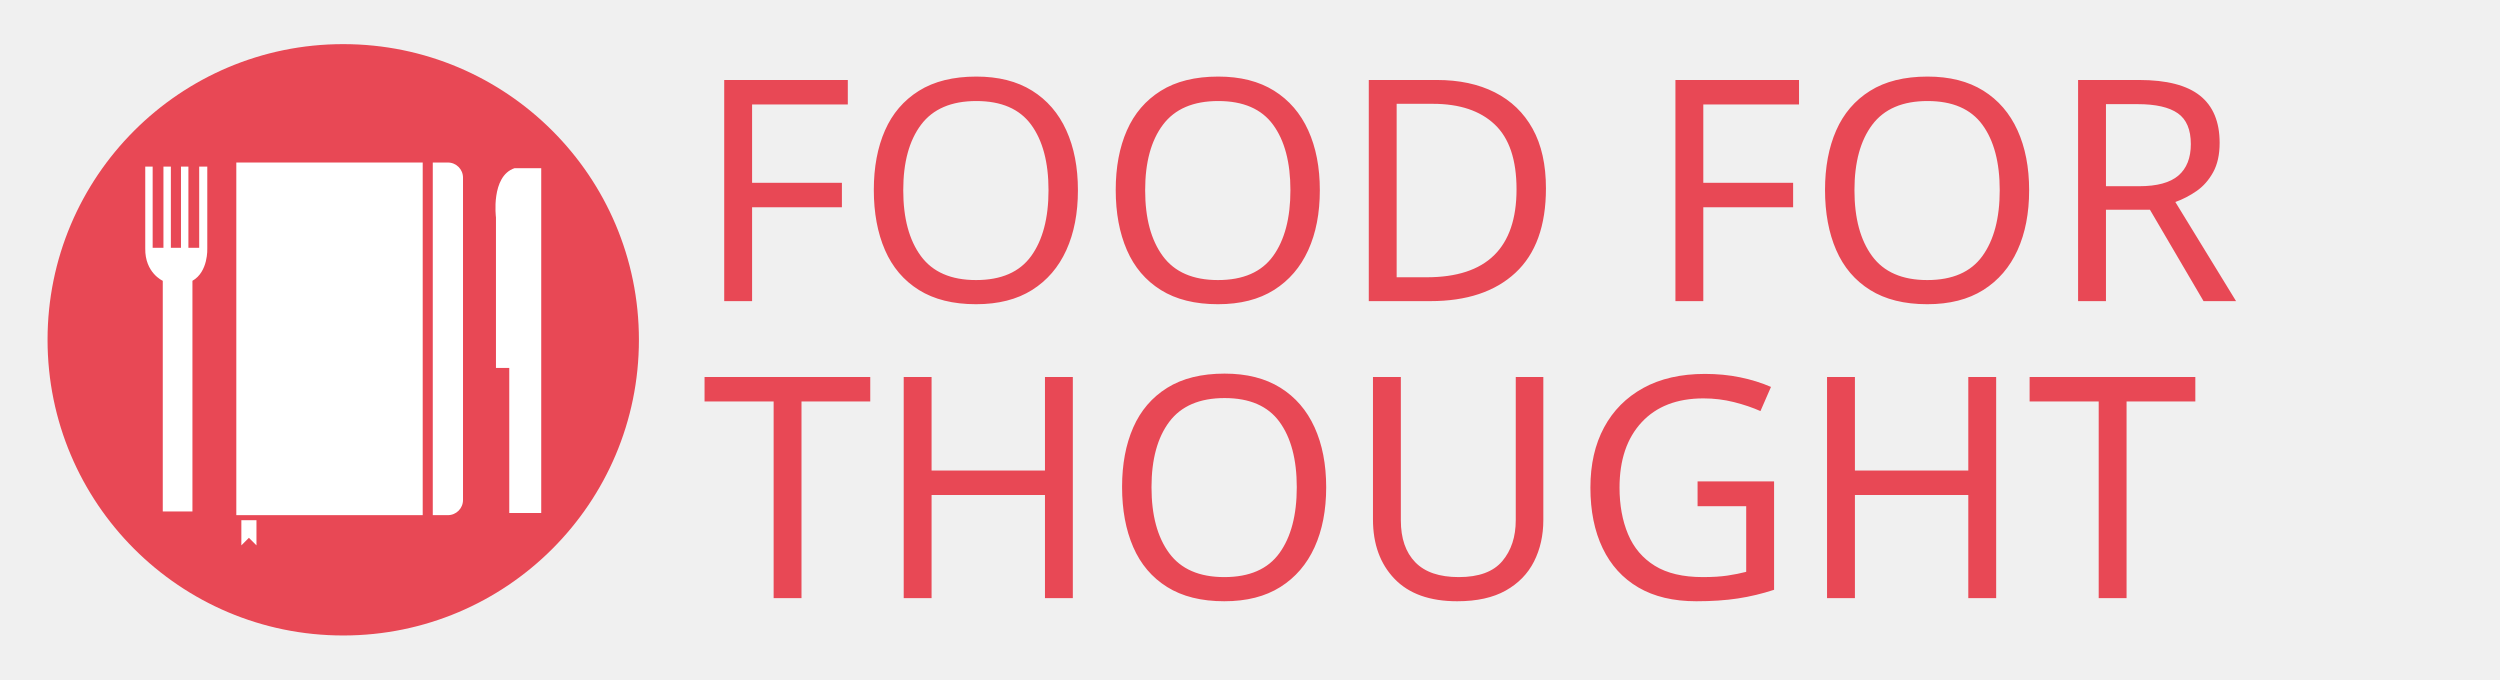
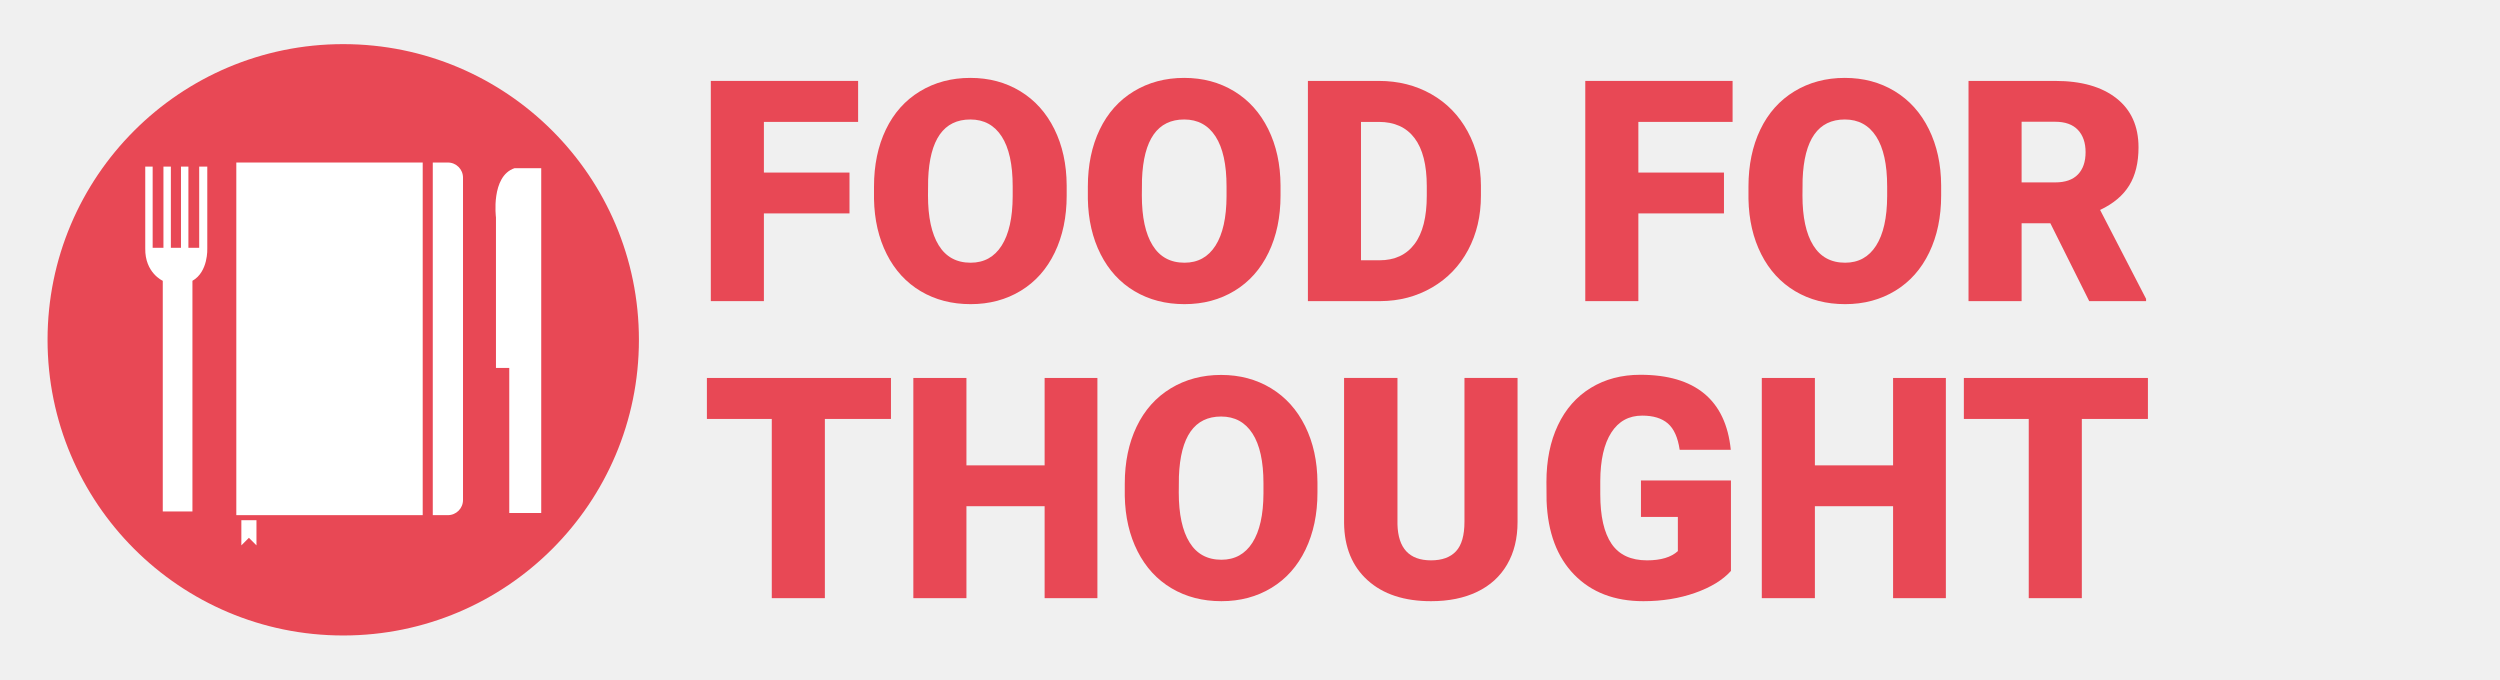
<svg xmlns="http://www.w3.org/2000/svg" version="1.1" id="Layer_1" x="0px" y="0px" width="2060px" height="560px" viewBox="0 0 2060 560" enable-background="new 0 0 2060 560" xml:space="preserve">
  <g>
    <g id="label">
      <path id="color_2_" fill="#E84855" d="M526.467,279.998c0,134.562-109.082,243.642-243.646,243.642    c-134.557,0-243.638-109.079-243.638-243.642c0-134.557,109.081-243.638,243.638-243.638    C417.385,36.36,526.467,145.441,526.467,279.998z" />
    </g>
    <g id="icon">
      <g>
        <g>
          <g>
-             <path fill="#FFFFFF" d="M445.971,138.575v284.152h-26.337V303.155h-10.962V179.17c0,0-4.388-34.007,15.354-40.595H445.971z" />
+             <path fill="#FFFFFF" d="M445.971,138.575v284.151h-26.337V303.154h-10.962V179.17c0,0-4.388-34.007,15.354-40.595H445.971z" />
          </g>
        </g>
        <g>
          <g>
            <path fill="#FFFFFF" d="M158.566,231.382v190.042h-24.44V231.382c0,0-14.767-6.523-14.441-26.658v-67.445h6.104v66.882h8.886       v-66.882h6.115v66.882h8.339v-66.882h6.117v66.882h8.891v-66.882h6.664v67.445C170.8,204.725,171.766,223.927,158.566,231.382z       " />
          </g>
        </g>
      </g>
    </g>
    <rect x="194.726" y="133.918" fill="#FFFFFF" width="153.582" height="290.563" />
-     <path fill="#FFFFFF" d="M369.061,133.918h-12.453v290.563h12.453c6.876,0,12.453-5.575,12.453-12.452V146.371   C381.517,139.494,375.94,133.918,369.061,133.918z" />
+     <path fill="#FFFFFF" d="M369.061,133.918h-12.452v290.563h12.452c6.877,0,12.453-5.575,12.453-12.452V146.371   C381.517,139.494,375.94,133.918,369.061,133.918z" />
    <polygon fill="#FFFFFF" points="198.878,449.385 205.101,443.158 211.328,449.385 211.328,428.631 198.878,428.631  " />
  </g>
  <g>
-     <g>
-       <text transform="matrix(1 0 0 1 572 248.127)" fill="#E84855" font-family="'Roboto-Black'" font-size="255.226">FOOD FOR</text>
+     <g enable-background="new    ">
+       <path fill="#E84855" d="M699.987,175.847h-70.536v72.28h-43.742V66.678H707.09v33.772h-77.639v41.748h70.536V175.847z" />
+       <path fill="#E84855" d="M878.943,161.141c0,17.696-3.283,33.358-9.845,46.982c-6.564,13.627-15.889,24.114-27.978,31.468    c-12.088,7.353-25.859,11.028-41.312,11.028s-29.162-3.552-41.125-10.655c-11.963-7.104-21.291-17.26-27.978-30.47    c-6.688-13.21-10.199-28.371-10.53-45.487v-10.219c0-17.778,3.259-33.461,9.783-47.045c6.521-13.583,15.868-24.071,28.04-31.467    c12.17-7.394,26.024-11.091,41.561-11.091c15.37,0,29.078,3.656,41.125,10.967c12.045,7.312,21.414,17.717,28.102,31.217    c6.687,13.503,10.072,28.975,10.156,46.422V161.141z M834.454,153.539c0-18.027-3.012-31.717-9.035-41.062    c-6.024-9.347-14.643-14.021-25.859-14.021c-21.933,0-33.523,16.45-34.77,49.351l-0.125,13.334c0,17.78,2.948,31.448,8.848,41.001    c5.898,9.555,14.663,14.331,26.295,14.331c11.048,0,19.565-4.692,25.547-14.082c5.982-9.388,9.014-22.888,9.097-40.502V153.539z" />
+       <path fill="#E84855" d="M1055.159,161.141c0,17.696-3.283,33.358-9.845,46.982c-6.564,13.627-15.89,24.114-27.979,31.468    c-12.088,7.353-25.858,11.028-41.312,11.028s-29.162-3.552-41.125-10.655c-11.964-7.104-21.291-17.26-27.978-30.47    c-6.689-13.21-10.2-28.371-10.531-45.487v-10.219c0-17.778,3.26-33.461,9.783-47.045c6.521-13.583,15.868-24.071,28.04-31.467    c12.17-7.394,26.024-11.091,41.562-11.091c15.369,0,29.077,3.656,41.125,10.967c12.045,7.312,21.413,17.717,28.102,31.217    c6.688,13.503,10.073,28.975,10.157,46.422V161.141z M1010.669,153.539c0-18.027-3.012-31.717-9.035-41.062    c-6.024-9.347-14.643-14.021-25.858-14.021c-21.934,0-33.523,16.45-34.77,49.351l-0.125,13.334c0,17.78,2.948,31.448,8.849,41.001    c5.897,9.555,14.662,14.331,26.295,14.331c11.048,0,19.565-4.692,25.547-14.082c5.982-9.388,9.014-22.888,9.098-40.502V153.539z" />
+       <path fill="#E84855" d="M1077.715,248.127V66.678h58.448c16.033,0,30.448,3.636,43.243,10.904    c12.794,7.271,22.785,17.53,29.972,30.781c7.186,13.253,10.821,28.103,10.904,44.553v8.35c0,16.617-3.511,31.51-10.53,44.677    c-7.021,13.169-16.907,23.472-29.66,30.906c-12.754,7.437-26.98,11.196-42.683,11.278H1077.715z M1121.457,100.45v114.029h15.204    c12.544,0,22.183-4.466,28.912-13.397c6.729-8.93,10.095-22.202,10.095-39.816v-7.852c0-17.528-3.365-30.738-10.095-39.63    c-6.729-8.889-16.533-13.334-29.41-13.334H1121.457z" />
+       <path fill="#E84855" d="M1420.55,175.847h-70.536v72.28h-43.742V66.678h121.382v33.772h-77.64v41.748h70.536V175.847z" />
+       <path fill="#E84855" d="M1599.507,161.141c0,17.696-3.283,33.358-9.845,46.982c-6.564,13.627-15.89,24.114-27.979,31.468    c-12.088,7.353-25.858,11.028-41.312,11.028s-29.162-3.552-41.125-10.655c-11.964-7.104-21.291-17.26-27.978-30.47    c-6.689-13.21-10.2-28.371-10.531-45.487v-10.219c0-17.778,3.26-33.461,9.783-47.045c6.521-13.583,15.868-24.071,28.04-31.467    c12.17-7.394,26.024-11.091,41.562-11.091c15.369,0,29.077,3.656,41.125,10.967c12.045,7.312,21.413,17.717,28.102,31.217    c6.688,13.503,10.073,28.975,10.157,46.422V161.141z M1555.017,153.539c0-18.027-3.012-31.717-9.035-41.062    c-6.024-9.347-14.643-14.021-25.858-14.021c-21.934,0-33.523,16.45-34.77,49.351l-0.125,13.334c0,17.78,2.948,31.448,8.849,41.001    c5.897,9.555,14.662,14.331,26.295,14.331c11.048,0,19.565-4.692,25.547-14.082c5.982-9.388,9.014-22.888,9.098-40.502V153.539z" />
+       <path fill="#E84855" d="M1689.484,183.946h-23.679v64.181h-43.742V66.678h71.409c21.517,0,38.34,4.772,50.472,14.315    c12.129,9.546,18.194,23.032,18.194,40.46c0,12.615-2.555,23.072-7.664,31.371s-13.106,15.022-23.99,20.167l37.886,73.265v1.871    h-46.858L1689.484,183.946z M1665.806,150.299h27.667c8.307,0,14.559-2.185,18.755-6.559c4.194-4.373,6.294-10.474,6.294-18.304    c0-7.827-2.119-13.971-6.356-18.426c-4.236-4.456-10.468-6.686-18.692-6.686h-27.667V150.299z" />
    </g>
-     <text transform="matrix(1 0 0 1 578 492.8848)" fill="#E84855" font-family="'Roboto-Black'" font-size="255.226">THOUGHT</text>
+     <g enable-background="new    ">
+       <path fill="#E84855" d="M734.151,345.208h-54.46v147.677h-43.742V345.208h-53.463v-33.772h151.665V345.208z" />
+       <path fill="#E84855" d="M904.26,492.885h-43.493v-75.771h-64.43v75.771h-43.742V311.436h43.742v72.031h64.43v-72.031h43.493    V492.885z" />
+       <path fill="#E84855" d="M1085.585,405.898c0,17.696-3.283,33.358-9.845,46.982c-6.564,13.627-15.89,24.114-27.979,31.468    c-12.088,7.353-25.858,11.028-41.312,11.028s-29.162-3.552-41.125-10.655c-11.964-7.104-21.291-17.26-27.978-30.47    c-6.689-13.21-10.2-28.371-10.531-45.487v-10.219c0-17.778,3.26-33.461,9.783-47.045c6.521-13.583,15.868-24.071,28.04-31.467    c12.17-7.394,26.024-11.091,41.562-11.091c15.369,0,29.077,3.656,41.125,10.967c12.045,7.312,21.413,17.717,28.102,31.217    c6.688,13.503,10.073,28.975,10.157,46.422V405.898z M1041.095,398.297c0-18.027-3.012-31.717-9.035-41.062    c-6.024-9.347-14.643-14.021-25.858-14.021c-21.934,0-33.523,16.45-34.77,49.351l-0.125,13.334c0,17.78,2.948,31.448,8.849,41.001    c5.897,9.555,14.662,14.331,26.295,14.331c11.048,0,19.565-4.692,25.547-14.082c5.982-9.388,9.014-22.888,9.098-40.502V398.297z" />
+       <path fill="#E84855" d="M1250.459,311.436V430.2c0,13.459-2.866,25.111-8.599,34.956c-5.732,9.846-13.958,17.344-24.675,22.494    c-10.718,5.152-23.389,7.727-38.01,7.727c-22.102,0-39.506-5.732-52.217-17.197c-12.712-11.466-19.191-27.168-19.441-47.107    V311.436h43.992v120.509c0.498,19.858,9.72,29.785,27.666,29.785c9.055,0,15.908-2.492,20.562-7.478    c4.651-4.984,6.979-13.085,6.979-24.301V311.436H1250.459z" />
+       <path fill="#E84855" d="M1426.301,470.453c-6.729,7.477-16.575,13.502-29.535,18.07c-12.961,4.567-27.168,6.854-42.621,6.854    c-23.762,0-42.745-7.269-56.952-21.809c-14.207-14.538-21.809-34.77-22.806-60.69l-0.125-15.703    c0-17.861,3.156-33.461,9.472-46.795c6.312-13.335,15.348-23.595,27.105-30.782c11.755-7.185,25.36-10.779,40.813-10.779    c22.598,0,40.147,5.172,52.652,15.516c12.503,10.344,19.794,25.777,21.871,46.297h-42.122    c-1.495-10.136-4.735-17.363-9.721-21.685c-4.984-4.318-12.047-6.48-21.186-6.48c-10.967,0-19.44,4.654-25.423,13.958    c-5.981,9.306-9.016,22.6-9.098,39.879v10.967c0,18.113,3.095,31.716,9.285,40.813c6.188,9.098,15.93,13.646,29.224,13.646    c11.381,0,19.855-2.533,25.423-7.603v-28.164h-30.408v-30.034h74.15V470.453z" />
+       <path fill="#E84855" d="M1603.389,492.885h-43.493v-75.771h-64.43v75.771h-43.742V311.436h43.742v72.031h64.43v-72.031h43.493    V492.885z" />
+       <path fill="#E84855" d="M1769.884,345.208h-54.46v147.677h-43.742V345.208h-53.463v-33.772h151.665V345.208z" />
+     </g>
  </g>
</svg>
